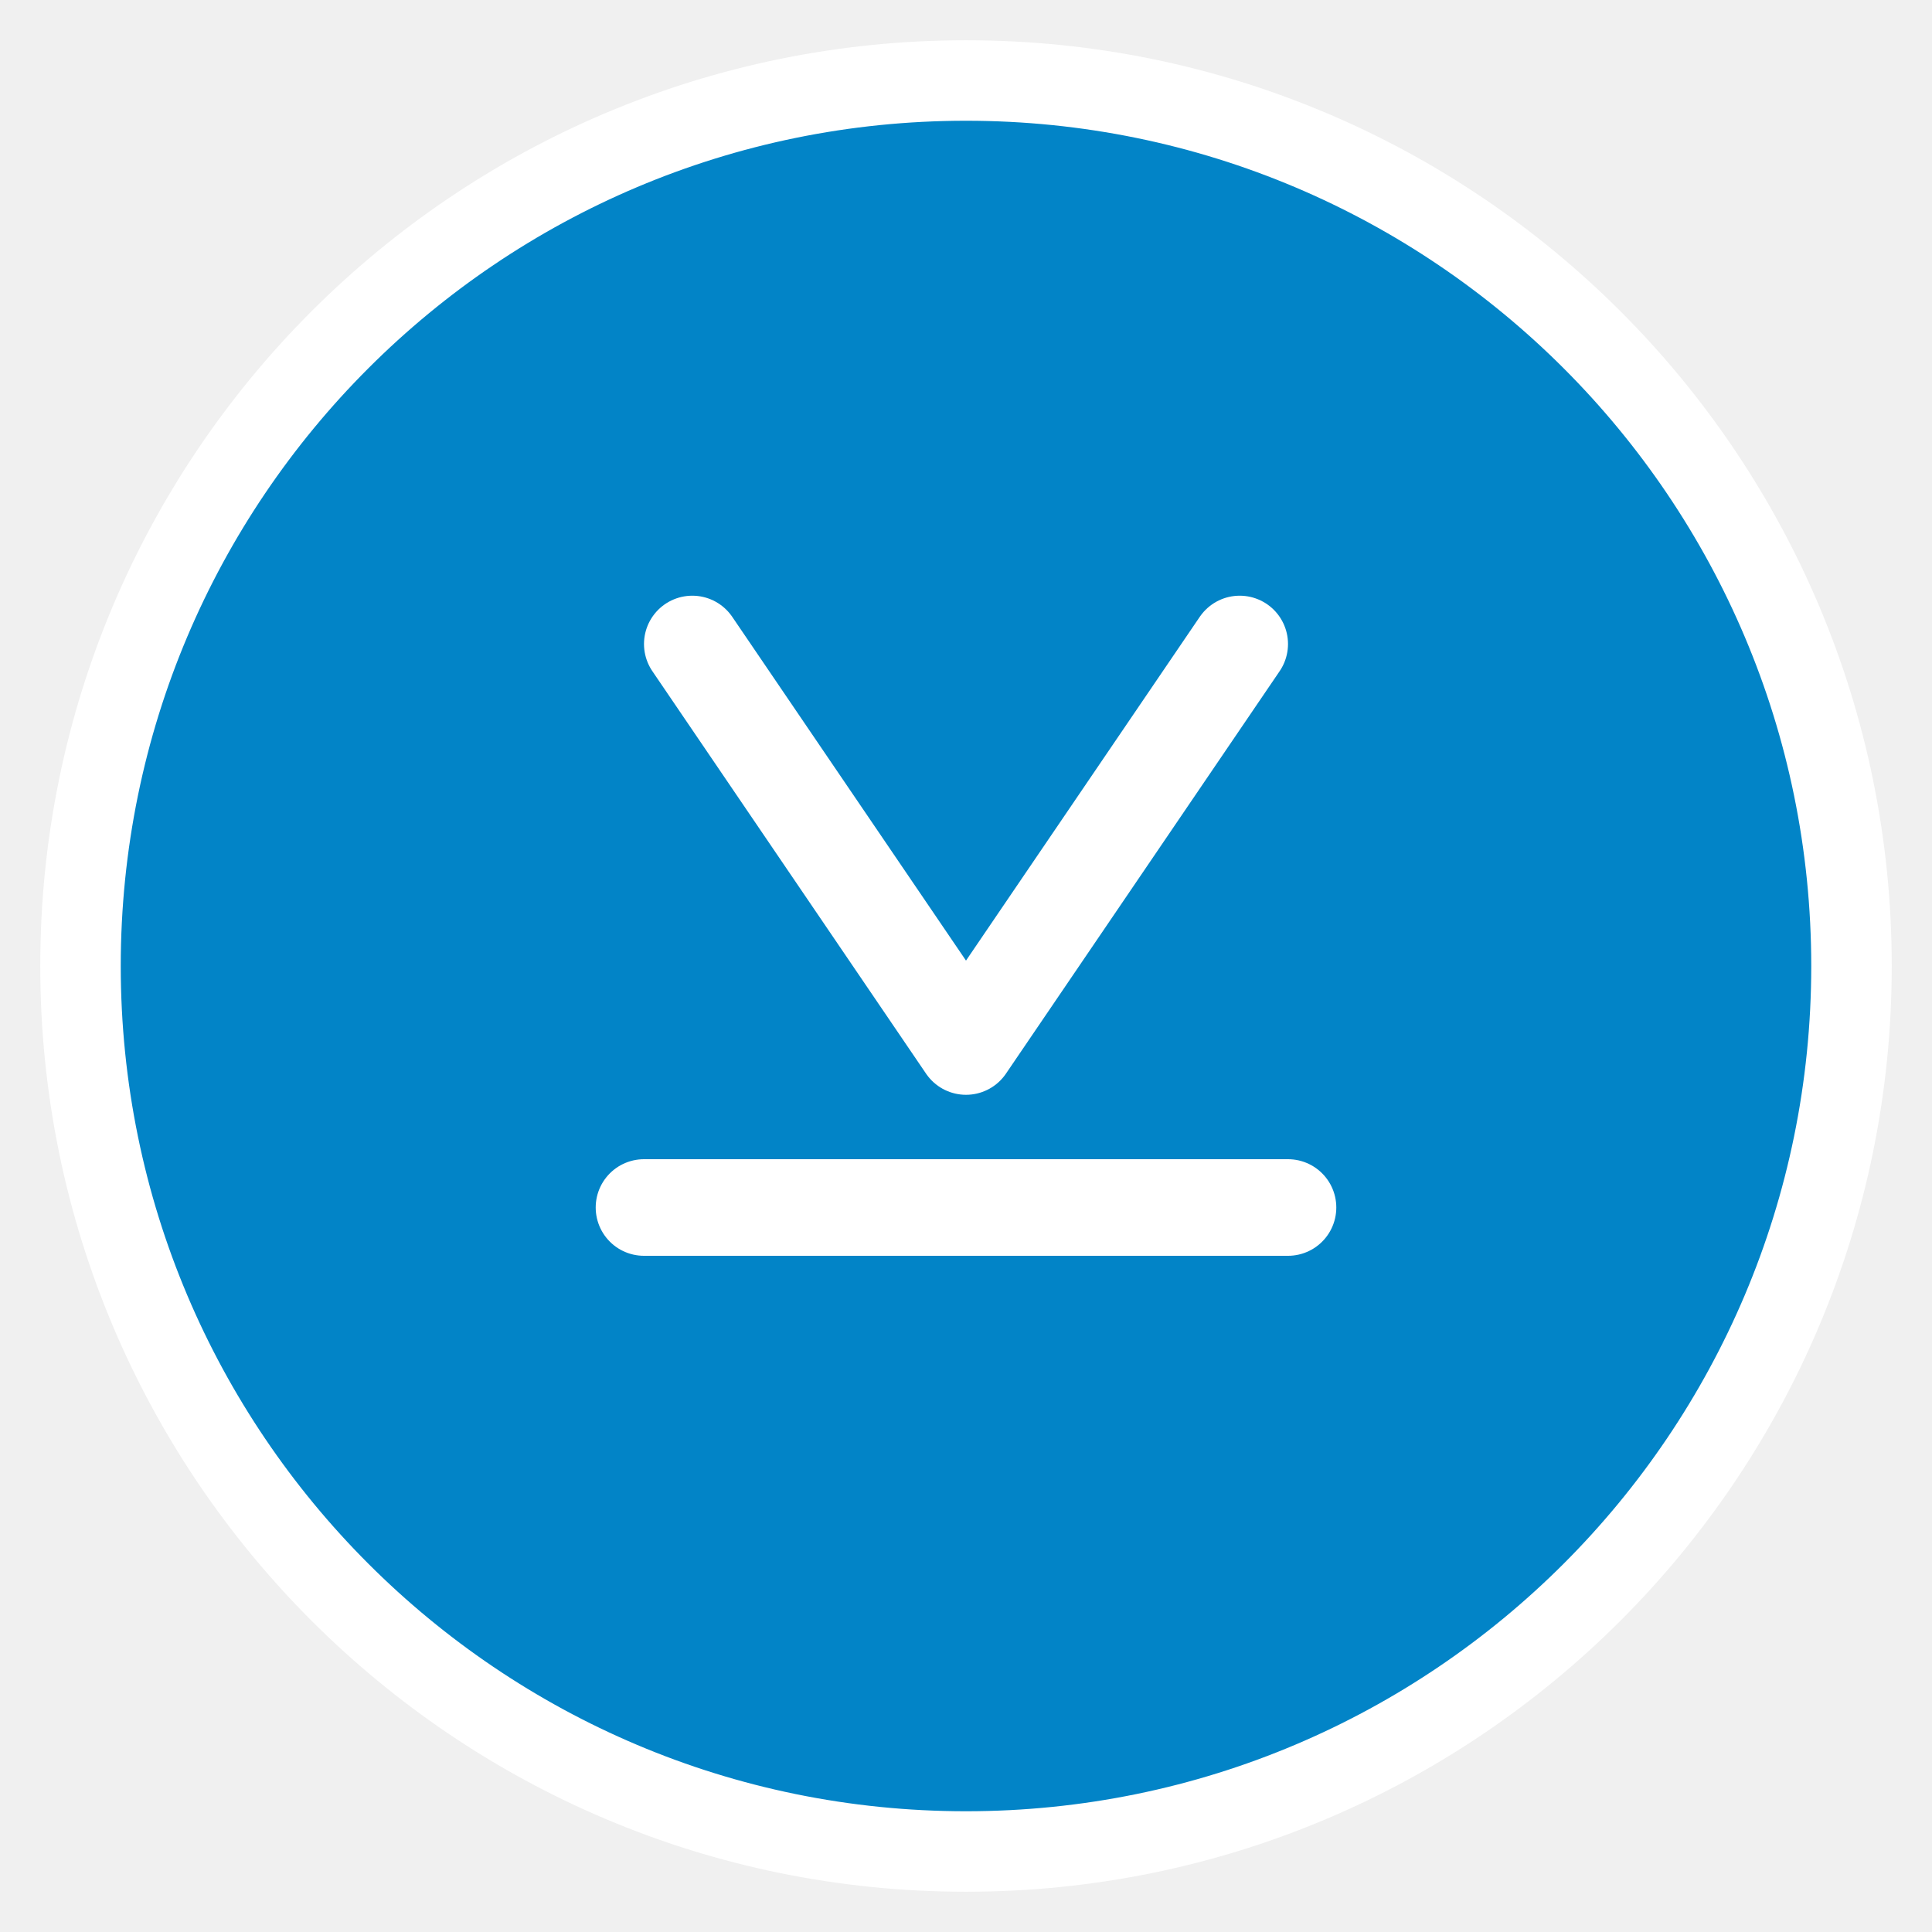
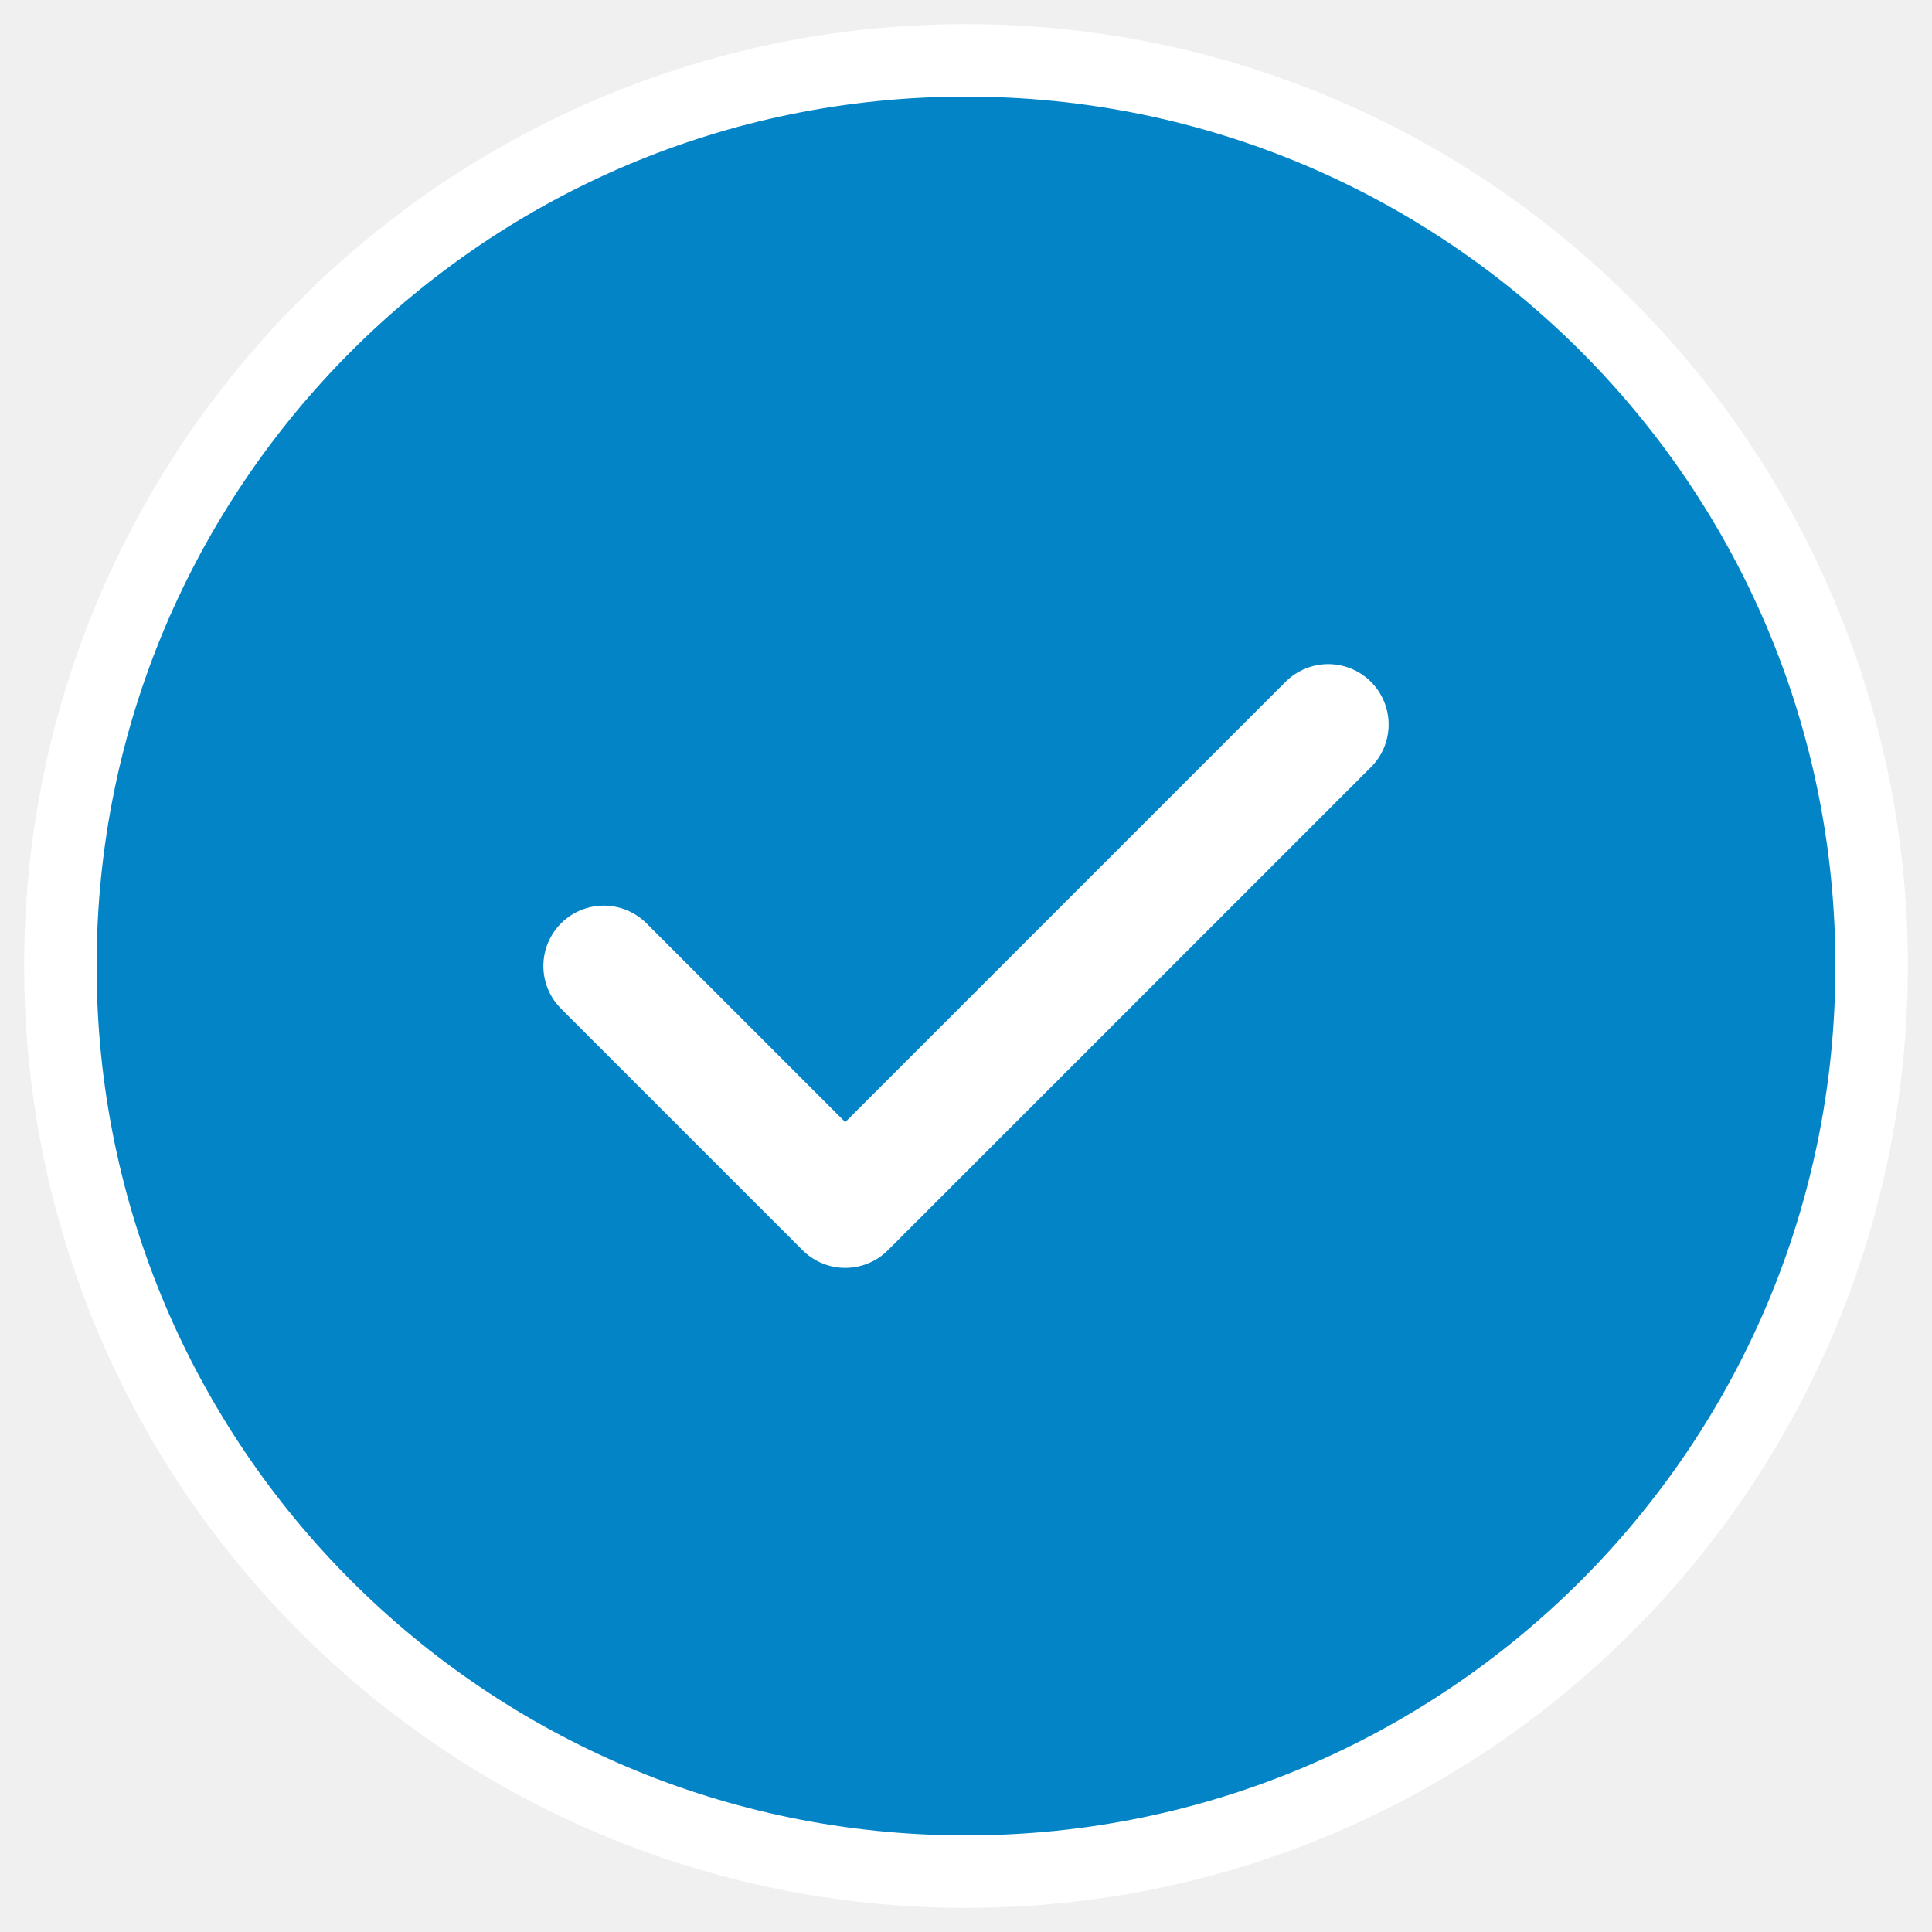
- <svg xmlns="http://www.w3.org/2000/svg" width="120" height="120" viewBox="0 0 120 120" fill="none">
-   <circle cx="60" cy="60" r="55" fill="#0284C7" stroke="white" stroke-width="5" />
-   <path d="M43 40L60 65L77 40" stroke="white" stroke-width="6" stroke-linecap="round" stroke-linejoin="round" />
-   <path d="M40 75H80" stroke="white" stroke-width="6" stroke-linecap="round" />
+ <svg xmlns="http://www.w3.org/2000/svg" width="160" height="160" viewBox="0 0 160 160" fill="none">
+   <circle cx="80" cy="80" r="75" fill="#0284C7" stroke="white" stroke-width="6" />
+   <path d="M50 80L70 100L110 60" stroke="white" stroke-width="10" stroke-linecap="round" stroke-linejoin="round" />
</svg>
